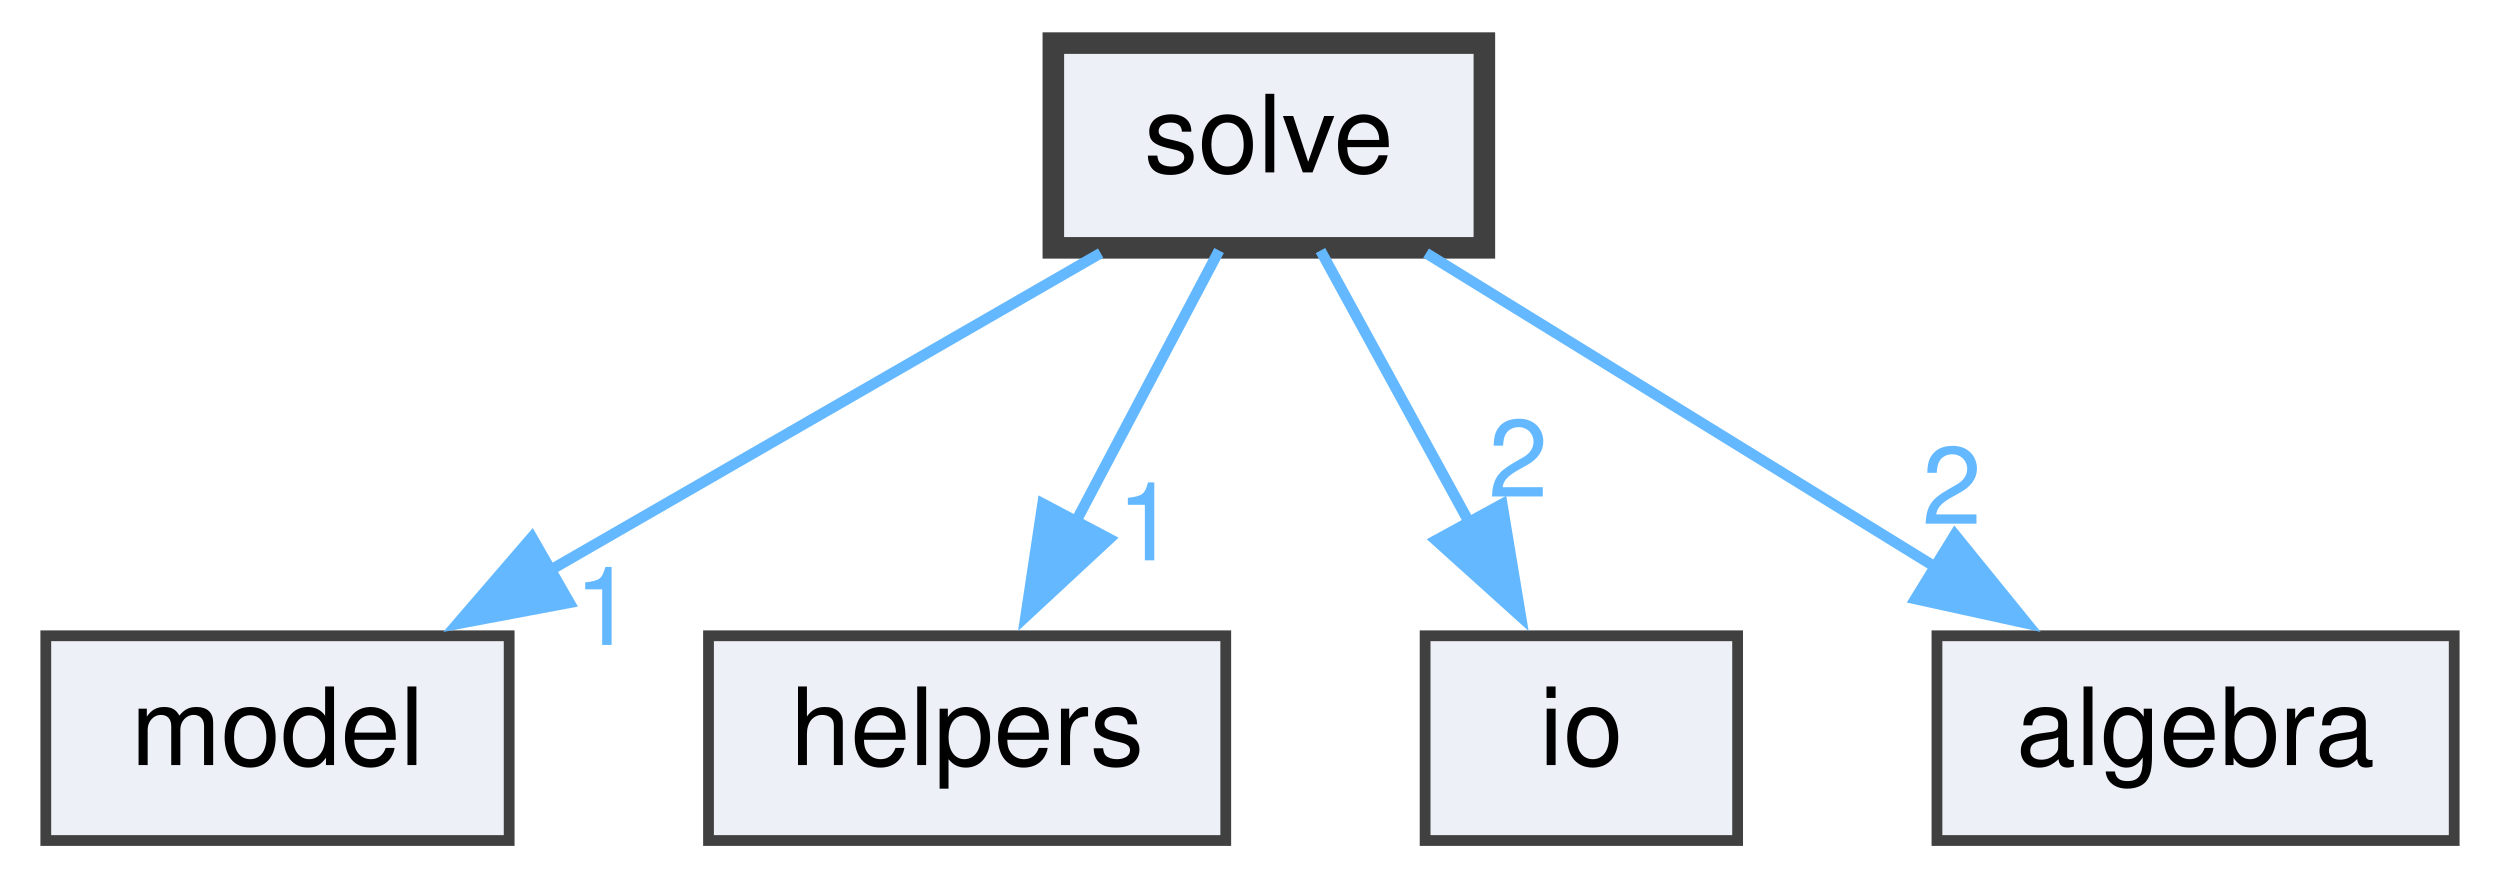
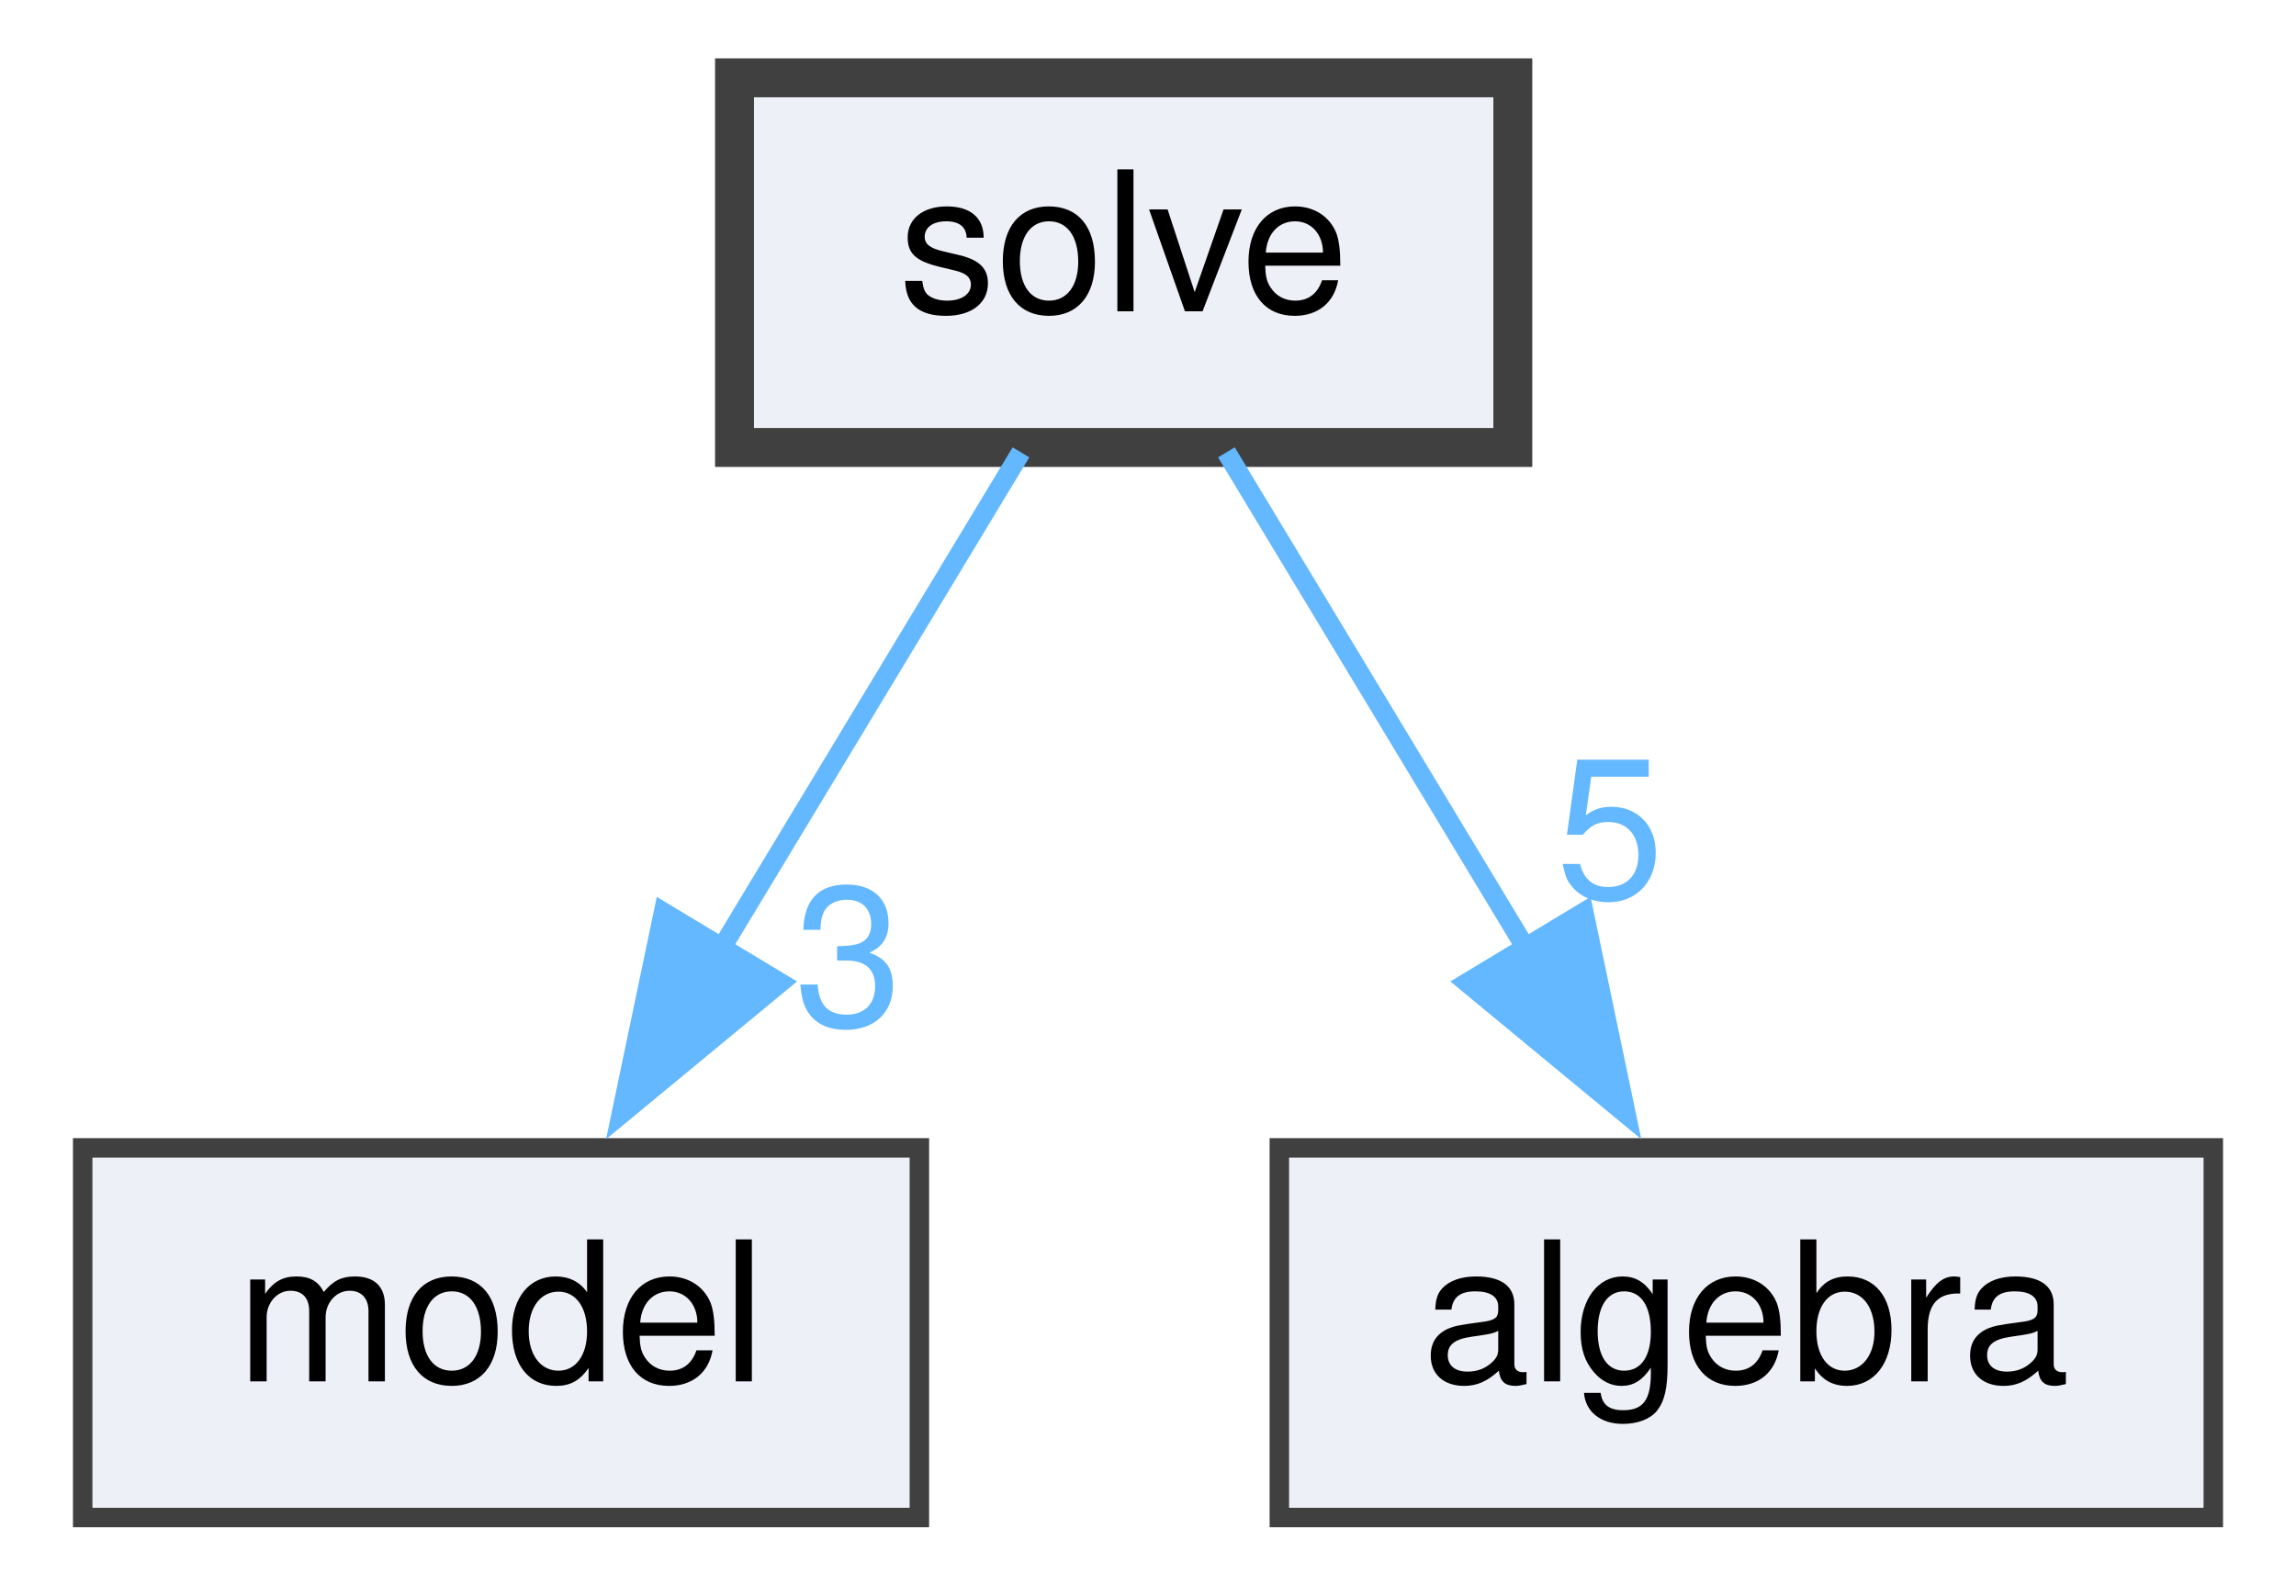
- <svg xmlns="http://www.w3.org/2000/svg" xmlns:xlink="http://www.w3.org/1999/xlink" width="232pt" height="82pt" viewBox="0.00 0.00 231.50 82.00">
+ <svg xmlns="http://www.w3.org/2000/svg" xmlns:xlink="http://www.w3.org/1999/xlink" width="118pt" height="82pt" viewBox="0.00 0.00 117.50 82.00">
  <g id="graph0" class="graph" transform="scale(1 1) rotate(0) translate(4 78)">
    <g id="node1" class="node">
      <g id="a_node1">
        <a xlink:href="dir_0e32d39947da5daa82ce35156b95c638.html" target="_top" xlink:title="solve">
-           <polygon fill="#edf0f7" stroke="#404040" stroke-width="2" points="133.5,-74 93.5,-74 93.5,-55 133.5,-55 133.5,-74" />
-           <text text-anchor="middle" x="113.5" y="-62" font-family="Helvetica,sans-Serif" font-size="10.00">solve</text>
+           <polygon fill="#edf0f7" stroke="#404040" stroke-width="2" points="73.5,-74 33.5,-74 33.5,-55 73.5,-55 73.5,-74" />
+           <text text-anchor="middle" x="53.5" y="-62" font-family="Helvetica,sans-Serif" font-size="10.00">solve</text>
        </a>
      </g>
    </g>
    <g id="node2" class="node">
      <g id="a_node2">
        <a xlink:href="dir_3f14f6767c31cb4a1d22c13c18cc6fc3.html" target="_top" xlink:title="model">
          <polygon fill="#edf0f7" stroke="#404040" points="43,-19 0,-19 0,0 43,0 43,-19" />
          <text text-anchor="middle" x="21.5" y="-7" font-family="Helvetica,sans-Serif" font-size="10.00">model</text>
        </a>
      </g>
    </g>
    <g id="edge1" class="edge">
-       <path fill="none" stroke="#63b8ff" d="M97.89,-54.51C83.8,-46.39 62.81,-34.3 46.4,-24.85" />
-       <polygon fill="#63b8ff" stroke="#63b8ff" points="48.6,-22.07 38.19,-20.11 45.11,-28.14 48.6,-22.07" />
+       <path fill="none" stroke="#63b8ff" d="M48.22,-54.75C44.03,-47.81 38.02,-37.86 32.77,-29.16" />
+       <polygon fill="#63b8ff" stroke="#63b8ff" points="35.85,-27.49 27.68,-20.74 29.85,-31.11 35.85,-27.49" />
      <g id="a_edge1-headlabel">
-         <a xlink:href="dir_000006_000004.html" target="_top" xlink:title="1">
-           <text text-anchor="middle" x="51.82" y="-18.15" font-family="Helvetica,sans-Serif" font-size="10.00" fill="#63b8ff">1</text>
+         <a xlink:href="dir_000004_000002.html" target="_top" xlink:title="3">
+           <text text-anchor="middle" x="39.35" y="-25.3" font-family="Helvetica,sans-Serif" font-size="10.00" fill="#63b8ff">3</text>
        </a>
      </g>
    </g>
    <g id="node3" class="node">
      <g id="a_node3">
-         <a xlink:href="dir_861f50189fda057e6c57d1c1130602b3.html" target="_top" xlink:title="helpers">
+         <a xlink:href="dir_e53b58e09df6ccf29305fb05aac16e30.html" target="_top" xlink:title="algebra">
          <polygon fill="#edf0f7" stroke="#404040" points="109.5,-19 61.5,-19 61.5,0 109.5,0 109.5,-19" />
-           <text text-anchor="middle" x="85.5" y="-7" font-family="Helvetica,sans-Serif" font-size="10.00">helpers</text>
+           <text text-anchor="middle" x="85.5" y="-7" font-family="Helvetica,sans-Serif" font-size="10.00">algebra</text>
        </a>
      </g>
    </g>
    <g id="edge2" class="edge">
-       <path fill="none" stroke="#63b8ff" d="M108.88,-54.75C105.25,-47.88 100.07,-38.08 95.51,-29.45" />
-       <polygon fill="#63b8ff" stroke="#63b8ff" points="98.7,-27.99 90.93,-20.78 92.51,-31.26 98.7,-27.99" />
+       <path fill="none" stroke="#63b8ff" d="M58.78,-54.75C62.97,-47.81 68.98,-37.86 74.23,-29.16" />
+       <polygon fill="#63b8ff" stroke="#63b8ff" points="77.15,-31.11 79.32,-20.74 71.15,-27.49 77.15,-31.11" />
      <g id="a_edge2-headlabel">
-         <a xlink:href="dir_000006_000001.html" target="_top" xlink:title="1">
-           <text text-anchor="middle" x="102.18" y="-26" font-family="Helvetica,sans-Serif" font-size="10.00" fill="#63b8ff">1</text>
-         </a>
-       </g>
-     </g>
-     <g id="node4" class="node">
-       <g id="a_node4">
-         <a xlink:href="dir_bc161955dc3a3d2485839eba21420d01.html" target="_top" xlink:title="io">
-           <polygon fill="#edf0f7" stroke="#404040" points="157,-19 128,-19 128,0 157,0 157,-19" />
-           <text text-anchor="middle" x="142.5" y="-7" font-family="Helvetica,sans-Serif" font-size="10.00">io</text>
-         </a>
-       </g>
-     </g>
-     <g id="edge3" class="edge">
-       <path fill="none" stroke="#63b8ff" d="M118.29,-54.75C122.04,-47.88 127.41,-38.08 132.13,-29.45" />
-       <polygon fill="#63b8ff" stroke="#63b8ff" points="135.15,-31.22 136.88,-20.77 129.01,-27.86 135.15,-31.22" />
-       <g id="a_edge3-headlabel">
-         <a xlink:href="dir_000006_000003.html" target="_top" xlink:title="2">
-           <text text-anchor="middle" x="136.64" y="-31.91" font-family="Helvetica,sans-Serif" font-size="10.00" fill="#63b8ff">2</text>
-         </a>
-       </g>
-     </g>
-     <g id="node5" class="node">
-       <g id="a_node5">
-         <a xlink:href="dir_e53b58e09df6ccf29305fb05aac16e30.html" target="_top" xlink:title="algebra">
-           <polygon fill="#edf0f7" stroke="#404040" points="223.5,-19 175.5,-19 175.5,0 223.5,0 223.5,-19" />
-           <text text-anchor="middle" x="199.5" y="-7" font-family="Helvetica,sans-Serif" font-size="10.00">algebra</text>
-         </a>
-       </g>
-     </g>
-     <g id="edge4" class="edge">
-       <path fill="none" stroke="#63b8ff" d="M128.09,-54.51C141.02,-46.54 160.14,-34.75 175.35,-25.38" />
-       <polygon fill="#63b8ff" stroke="#63b8ff" points="177.16,-28.38 183.84,-20.15 173.49,-22.42 177.16,-28.38" />
-       <g id="a_edge4-headlabel">
-         <a xlink:href="dir_000006_000000.html" target="_top" xlink:title="2">
-           <text text-anchor="middle" x="176.88" y="-29.39" font-family="Helvetica,sans-Serif" font-size="10.00" fill="#63b8ff">2</text>
+         <a xlink:href="dir_000004_000000.html" target="_top" xlink:title="5">
+           <text text-anchor="middle" x="78.5" y="-31.86" font-family="Helvetica,sans-Serif" font-size="10.00" fill="#63b8ff">5</text>
        </a>
      </g>
    </g>
  </g>
</svg>
